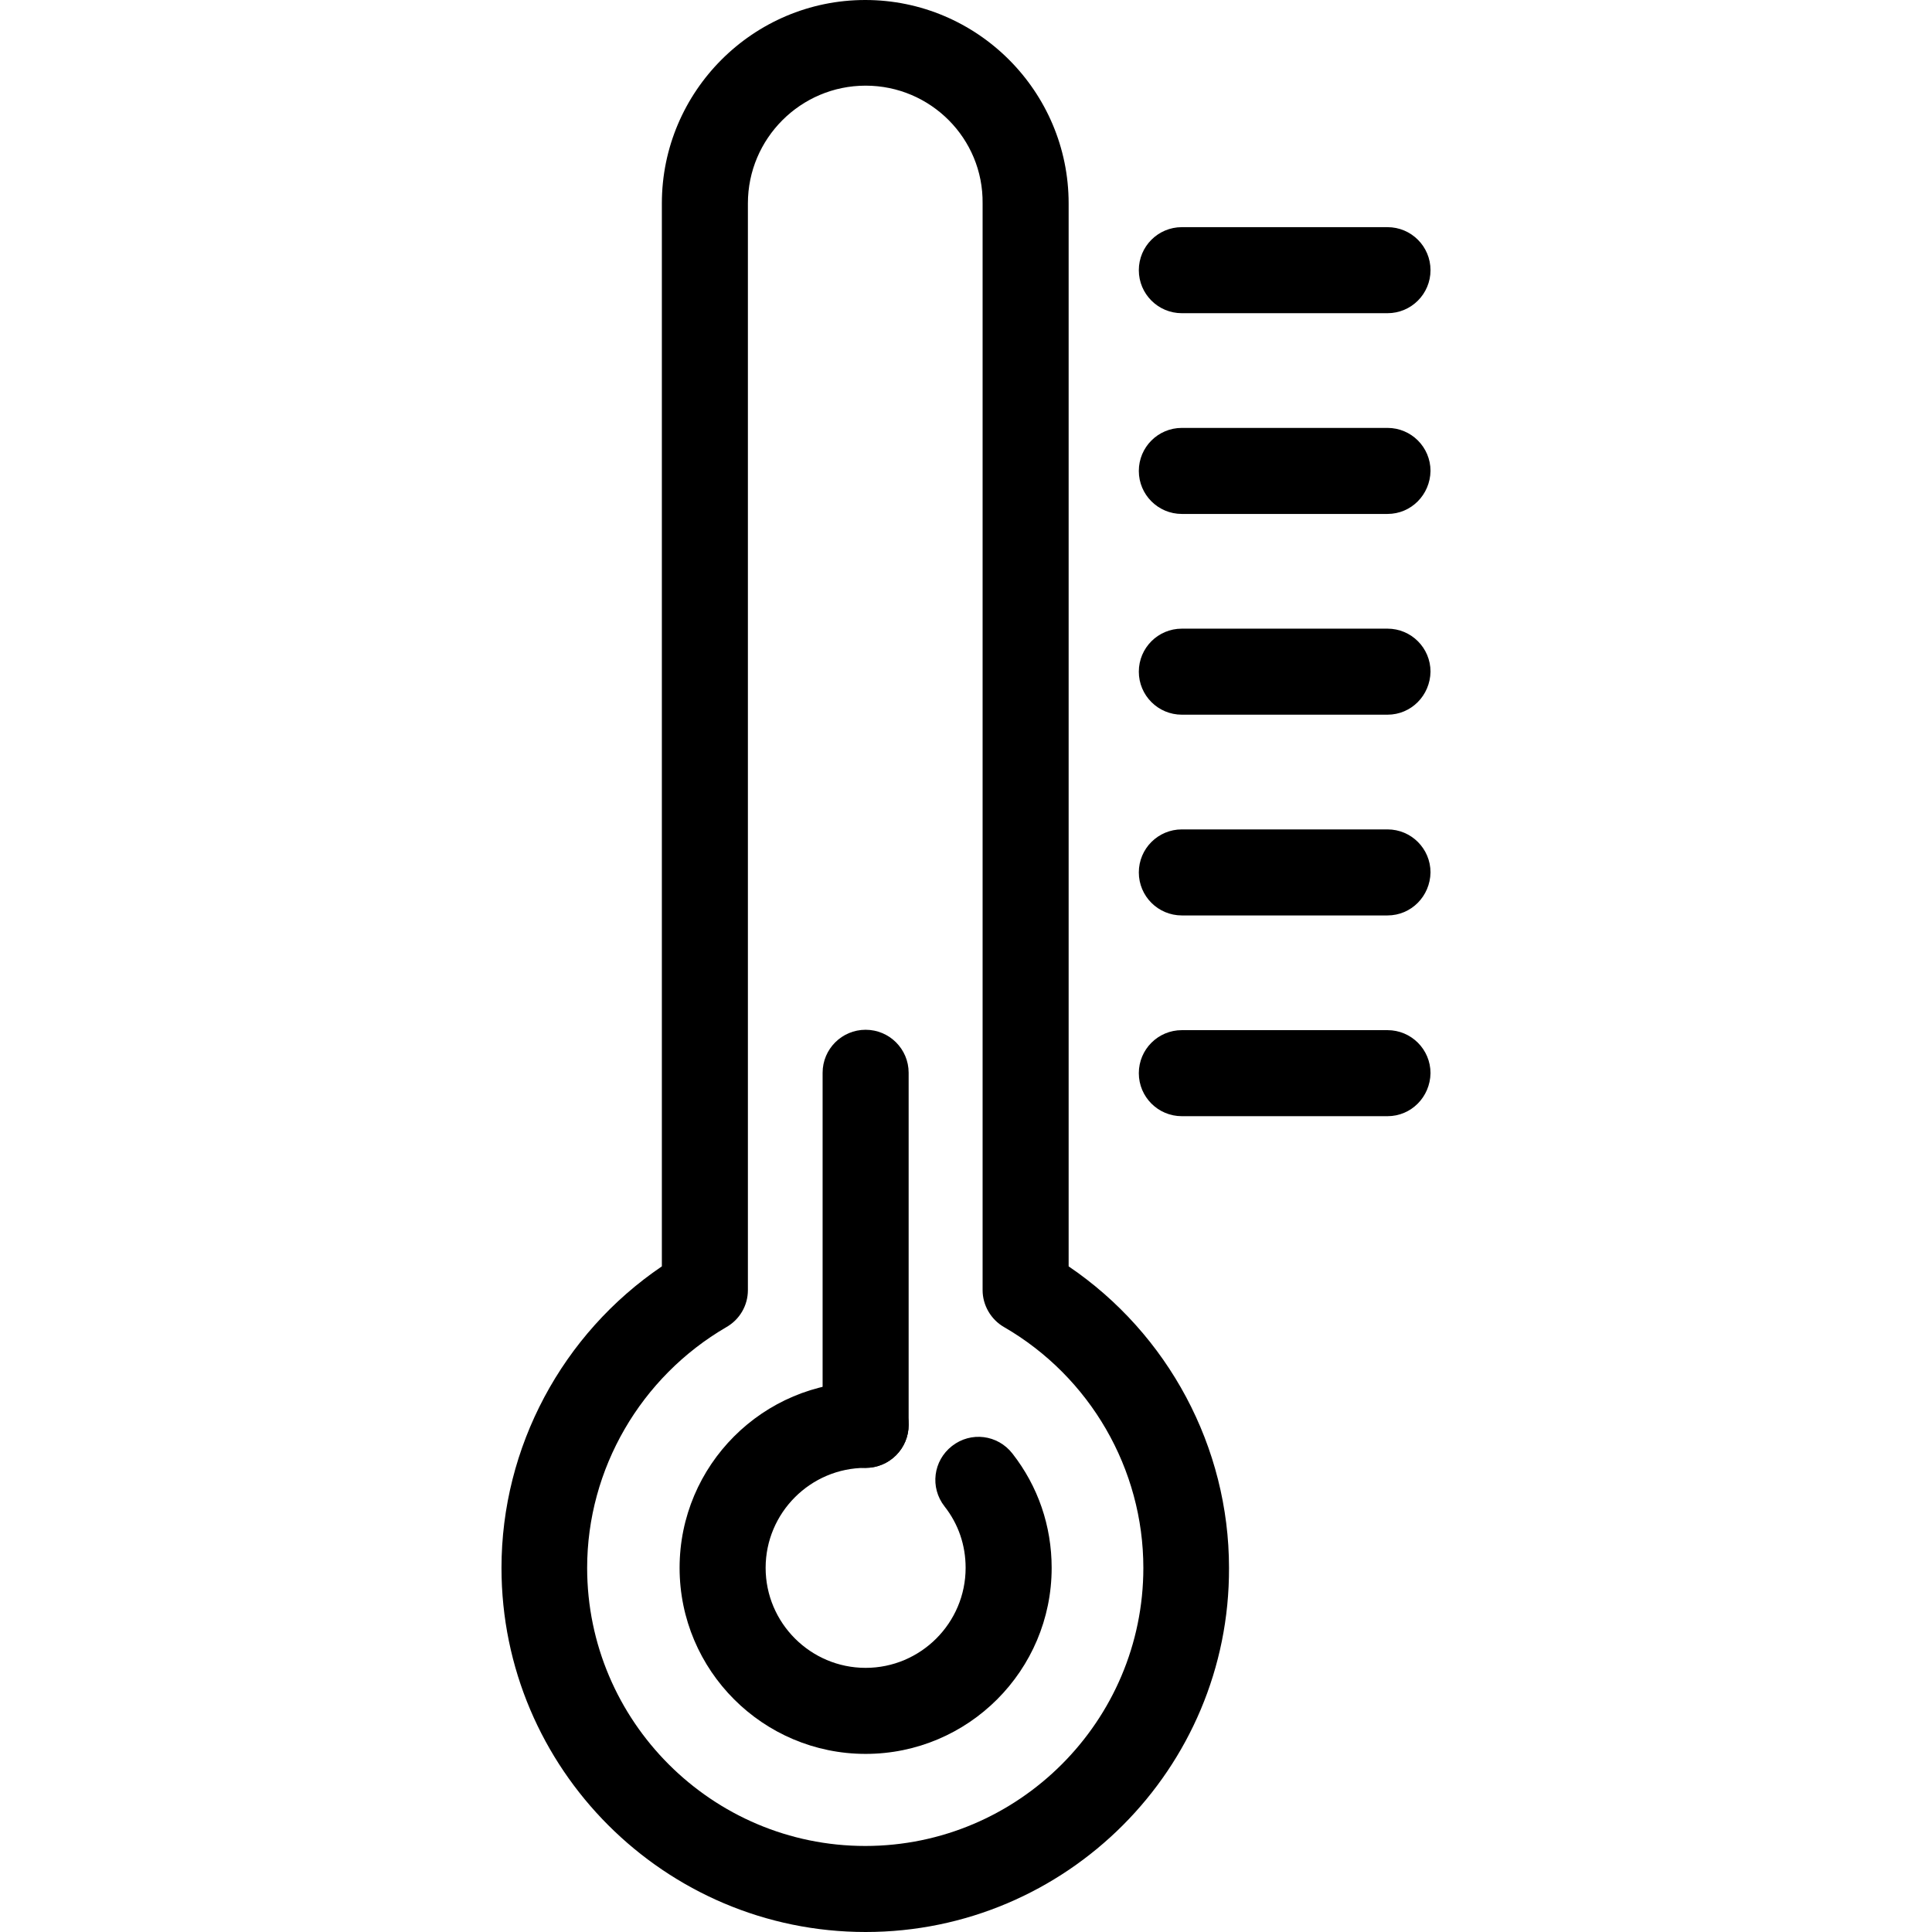
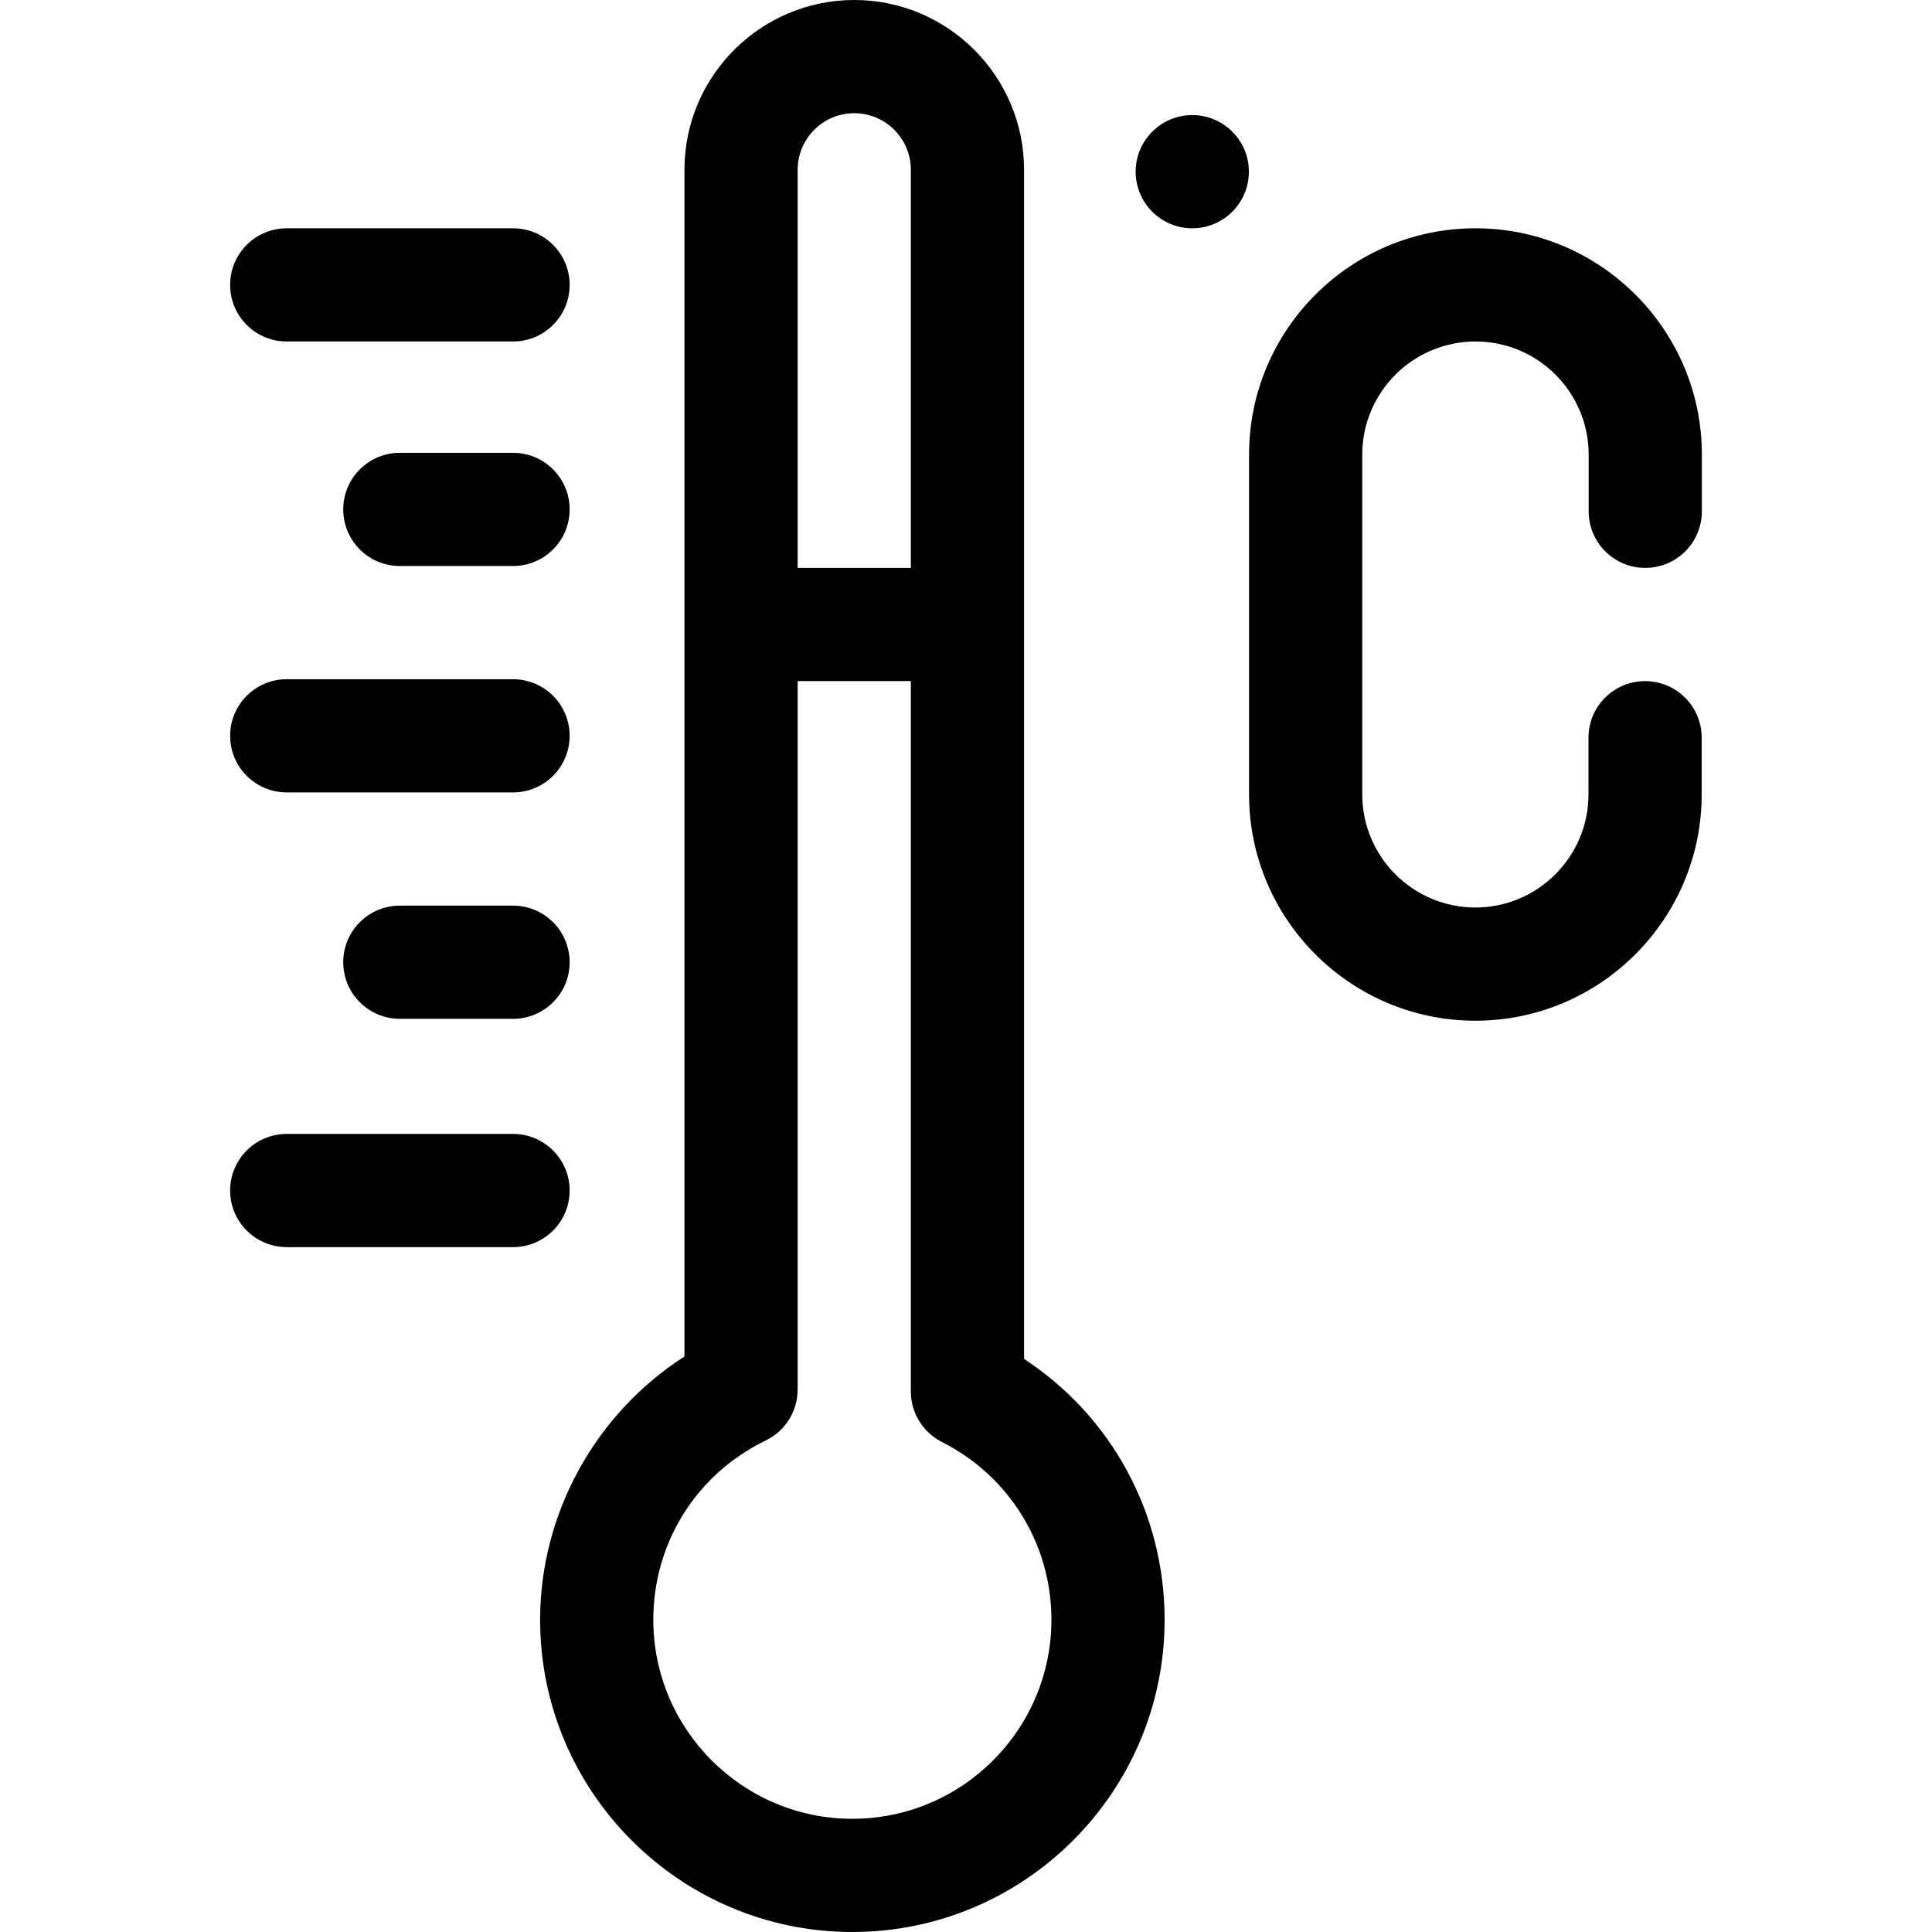
- <svg xmlns="http://www.w3.org/2000/svg" id="Layer" enable-background="new 0 0 512 512" viewBox="0 0 512 512">
+ <svg xmlns="http://www.w3.org/2000/svg" id="Capa_1" enable-background="new 0 0 512 512" height="512" viewBox="0 0 512 512" width="512">
  <g>
-     <g>
-       <g>
-         <path d="m229.4 512c-53.2 0-96.5-43.3-96.5-96.5 0-32 16.1-62 42.5-79.9v-281.7c0-29.7 24.2-53.9 53.9-53.9s53.9 24.2 53.9 53.9v281.7c26.4 17.9 42.5 47.9 42.5 79.9.2 53.2-43.1 96.5-96.3 96.5zm0-489.3c-17.2 0-31.2 14-31.2 31.2v288c0 4.1-2.2 7.8-5.7 9.8-22.7 13.2-36.9 37.6-36.9 63.8 0 40.6 33.1 73.7 73.7 73.7s73.7-33.1 73.7-73.7c0-26.2-14.1-50.6-36.9-63.8-3.5-2-5.7-5.8-5.7-9.8v-288c.2-17.2-13.8-31.2-31-31.2z" />
-       </g>
-       <g>
-         <g>
-           <path d="m367.7 83h-54.5c-6.3 0-11.4-5.1-11.4-11.4s5.1-11.4 11.4-11.4h54.5c6.3 0 11.4 5.1 11.4 11.4s-5.1 11.4-11.4 11.4z" />
-         </g>
-         <g>
-           <path d="m367.7 136.2h-54.5c-6.3 0-11.4-5.1-11.4-11.4s5.1-11.4 11.4-11.4h54.5c6.3 0 11.4 5.1 11.4 11.4-.1 6.3-5.1 11.4-11.4 11.4z" />
-         </g>
-         <g>
-           <path d="m367.7 189.4h-54.5c-6.3 0-11.4-5.1-11.4-11.4s5.1-11.4 11.4-11.4h54.5c6.3 0 11.4 5.1 11.4 11.4-.1 6.3-5.1 11.4-11.4 11.4z" />
-         </g>
-         <g>
-           <path d="m367.7 242.6h-54.5c-6.3 0-11.4-5.1-11.4-11.4s5.1-11.4 11.4-11.4h54.5c6.3 0 11.4 5.1 11.4 11.4-.1 6.3-5.1 11.4-11.4 11.4z" />
-         </g>
-         <g>
-           <path d="m367.7 295.8h-54.5c-6.3 0-11.4-5.1-11.4-11.4s5.1-11.4 11.4-11.4h54.5c6.3 0 11.4 5.1 11.4 11.4-.1 6.3-5.1 11.4-11.4 11.4z" />
-         </g>
-       </g>
-       <g>
-         <path d="m229.4 389c-6.3 0-11.4-5.1-11.4-11.4v-93.3c0-6.3 5.1-11.4 11.4-11.4s11.4 5.1 11.4 11.4v93.3c0 6.3-5.1 11.4-11.4 11.4z" />
-       </g>
-     </g>
-     <g>
-       <path d="m229.4 464.8c-27.2 0-49.3-22.1-49.3-49.3s22.1-49.3 49.3-49.3c6.3 0 11.4 5.1 11.4 11.4s-5.1 11.4-11.4 11.4c-14.6 0-26.5 11.9-26.5 26.5s11.9 26.5 26.5 26.5 26.5-11.9 26.5-26.5c0-6-1.9-11.6-5.6-16.3-3.9-5-3-12.1 2-16s12.1-3 16 2c6.8 8.7 10.4 19.2 10.4 30.3 0 27.2-22.1 49.3-49.3 49.3z" />
-     </g>
+     <path d="m271.385 360.13v-315.13c0-24.813-20.187-45-45-45s-45 20.187-45 45v314.487c-23.506 15.071-38.25 41.506-38.25 69.763 0 45.628 37.122 82.75 82.75 82.75s82.75-37.122 82.75-82.75c0-28.197-14.06-53.905-37.25-69.12zm-45-330.13c8.271 0 15 6.729 15 15v105.5h-30v-105.5c0-8.271 6.729-15 15-15zm-.5 452c-29.086 0-52.75-23.664-52.75-52.75 0-20.399 11.415-38.602 29.79-47.505 5.174-2.507 8.46-7.75 8.46-13.499v-187.746h30v188.258c0 5.659 3.185 10.836 8.236 13.388 17.896 9.042 29.014 27.091 29.014 47.104 0 29.086-23.664 52.75-52.75 52.75z" />
+     <path d="m75.987 210h59.975c8.284 0 15-6.716 15-15s-6.716-15-15-15h-59.975c-8.284 0-15 6.716-15 15s6.716 15 15 15z" />
+     <path d="m135.962 120h-30c-8.284 0-15 6.716-15 15s6.716 15 15 15h30c8.284 0 15-6.716 15-15s-6.715-15-15-15z" />
+     <path d="m75.987 90.5h59.975c8.284 0 15-6.716 15-15s-6.716-15-15-15h-59.975c-8.284 0-15 6.716-15 15s6.716 15 15 15z" />
+     <path d="m135.962 240h-30c-8.284 0-15 6.716-15 15s6.716 15 15 15h30c8.284 0 15-6.716 15-15s-6.715-15-15-15z" />
+     <path d="m150.962 315.5c0-8.284-6.716-15-15-15h-59.975c-8.284 0-15 6.716-15 15s6.716 15 15 15h59.975c8.285 0 15-6.716 15-15z" />
+     <path d="m436.013 150.5c8.284 0 15-6.716 15-15v-15.025c0-33.07-26.905-59.975-60.025-59.975-33.07 0-59.975 26.905-59.975 59.975v90.05c0 33.07 26.904 59.975 59.975 59.975s59.975-26.905 59.975-59.975v-15.025c0-8.284-6.716-15-15-15s-15 6.716-15 15v15.025c0 16.528-13.447 29.975-29.975 29.975s-29.975-13.447-29.975-29.975v-90.05c0-16.528 13.446-29.975 30.025-29.975 16.528 0 29.975 13.447 29.975 29.975v15.025c0 8.284 6.716 15 15 15z" />
+     <circle cx="315.963" cy="45.5" r="15" />
  </g>
</svg>
